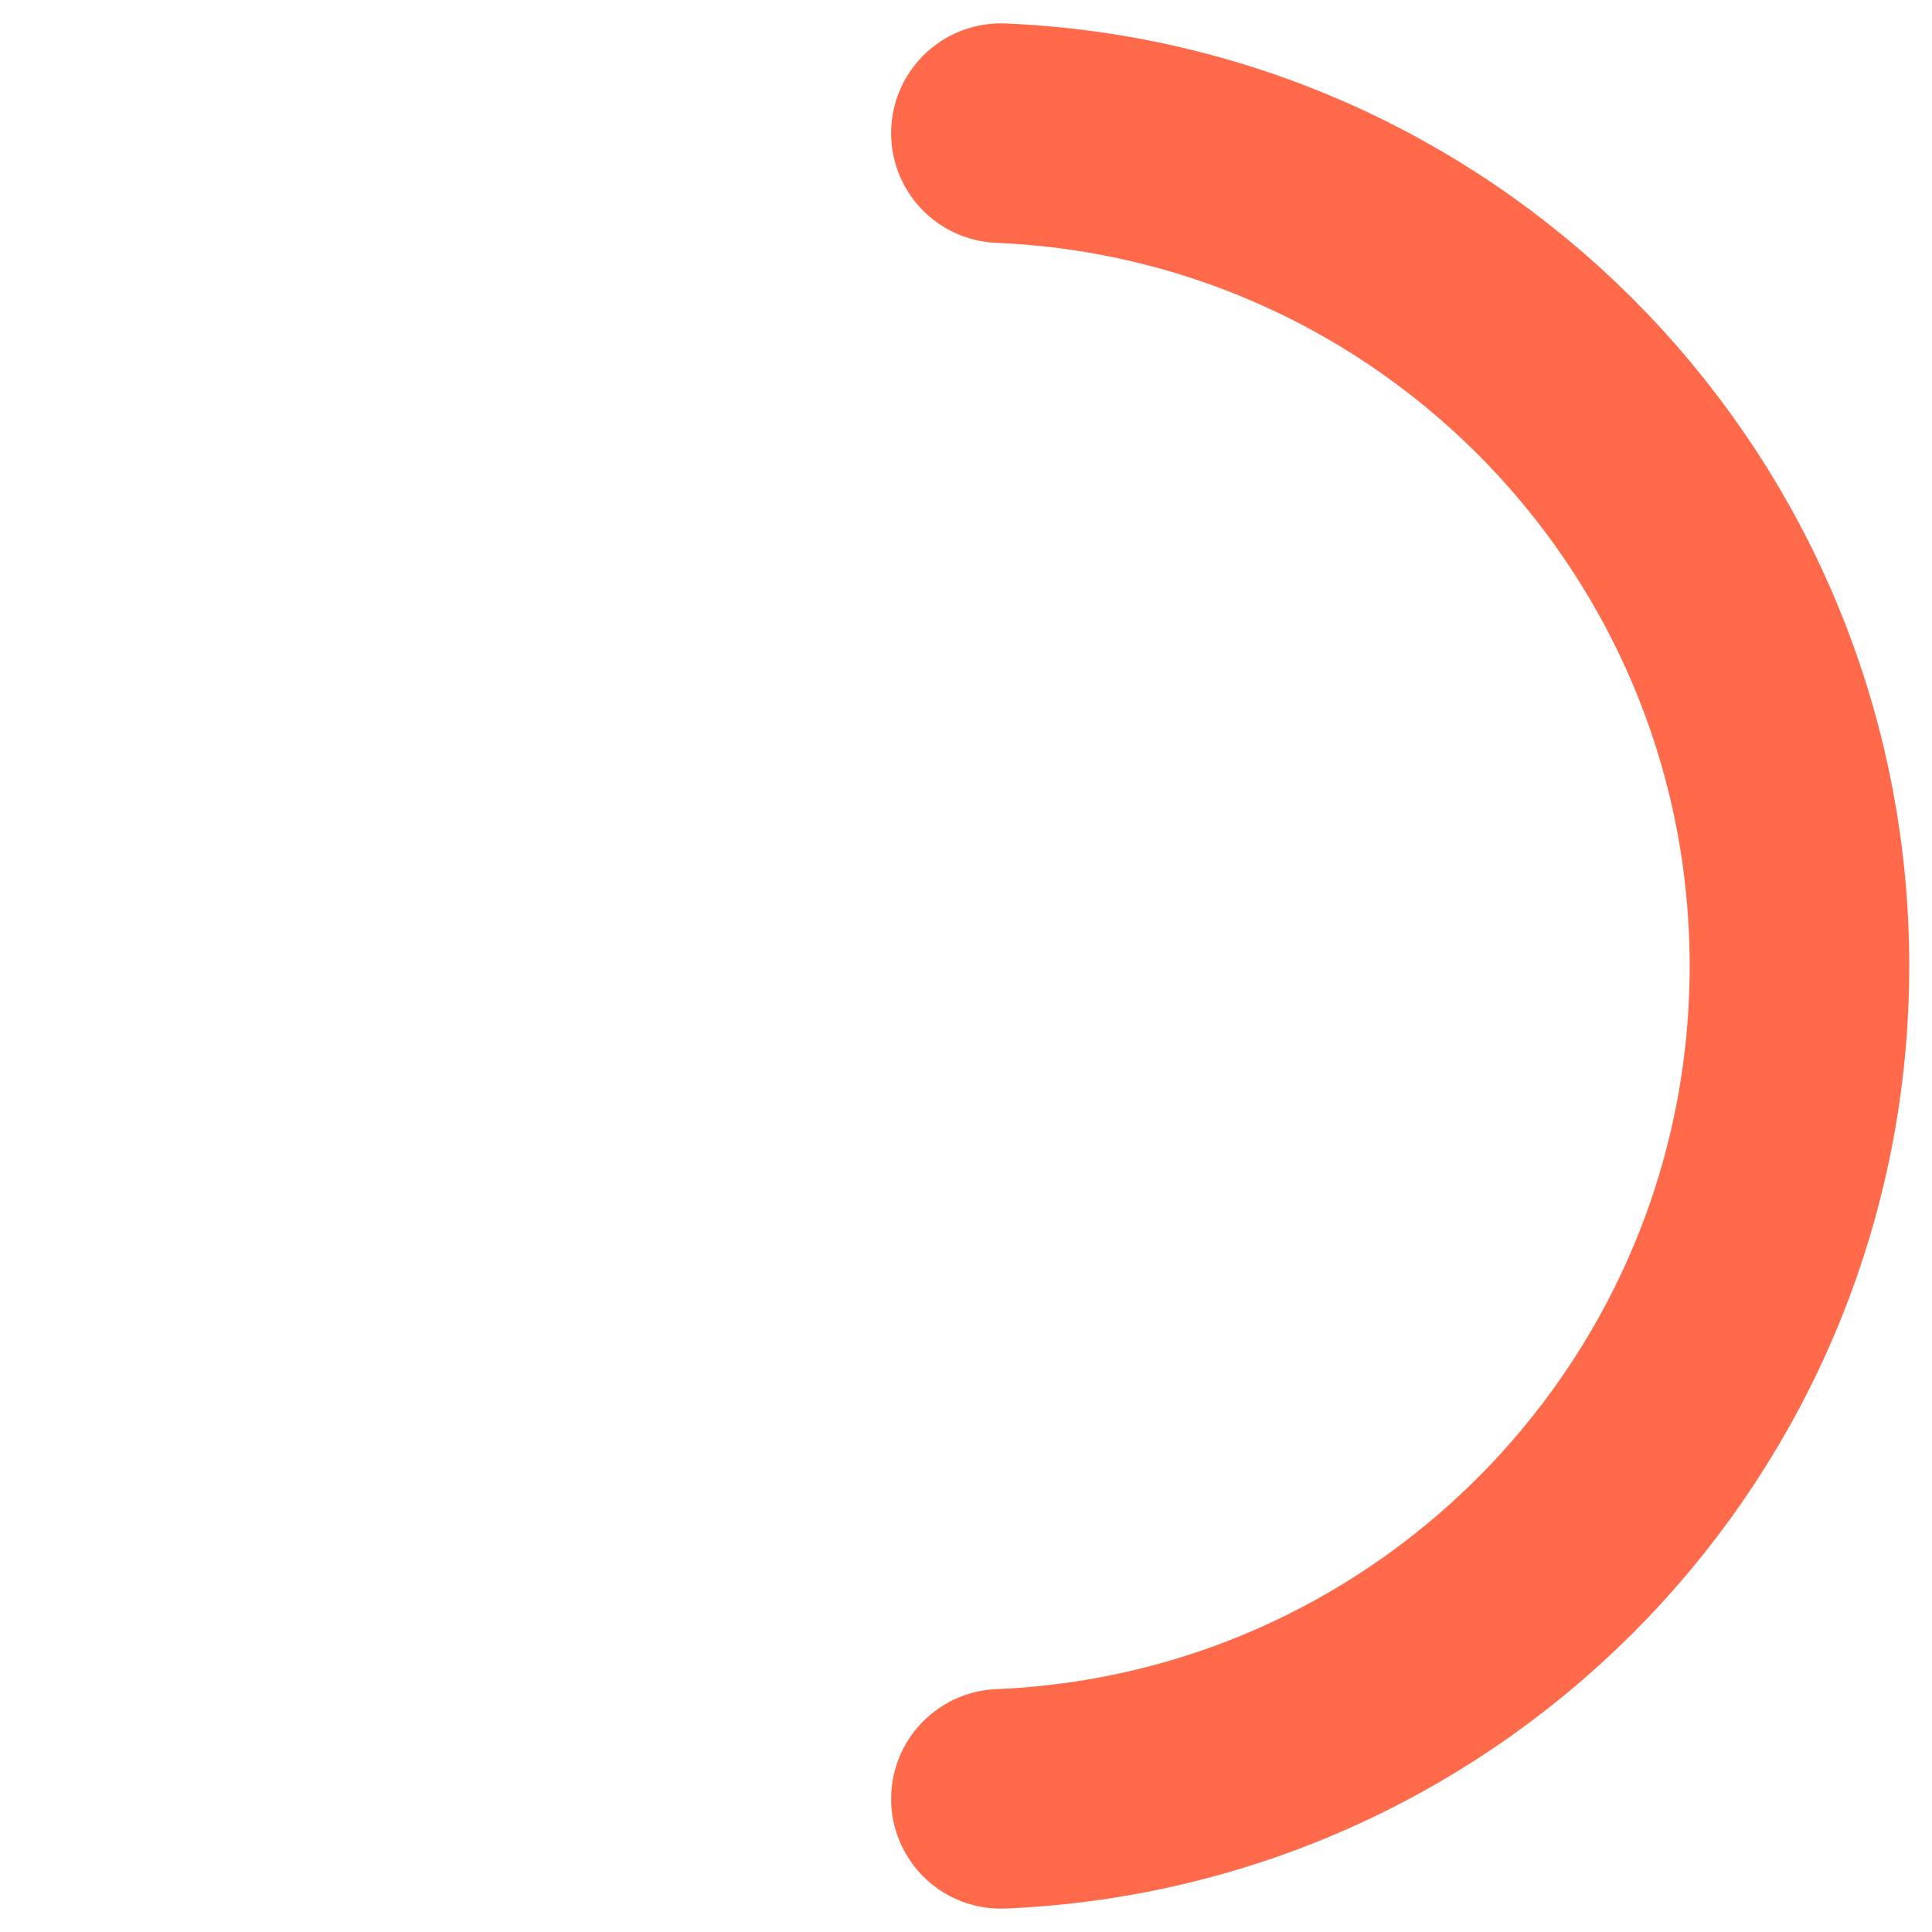
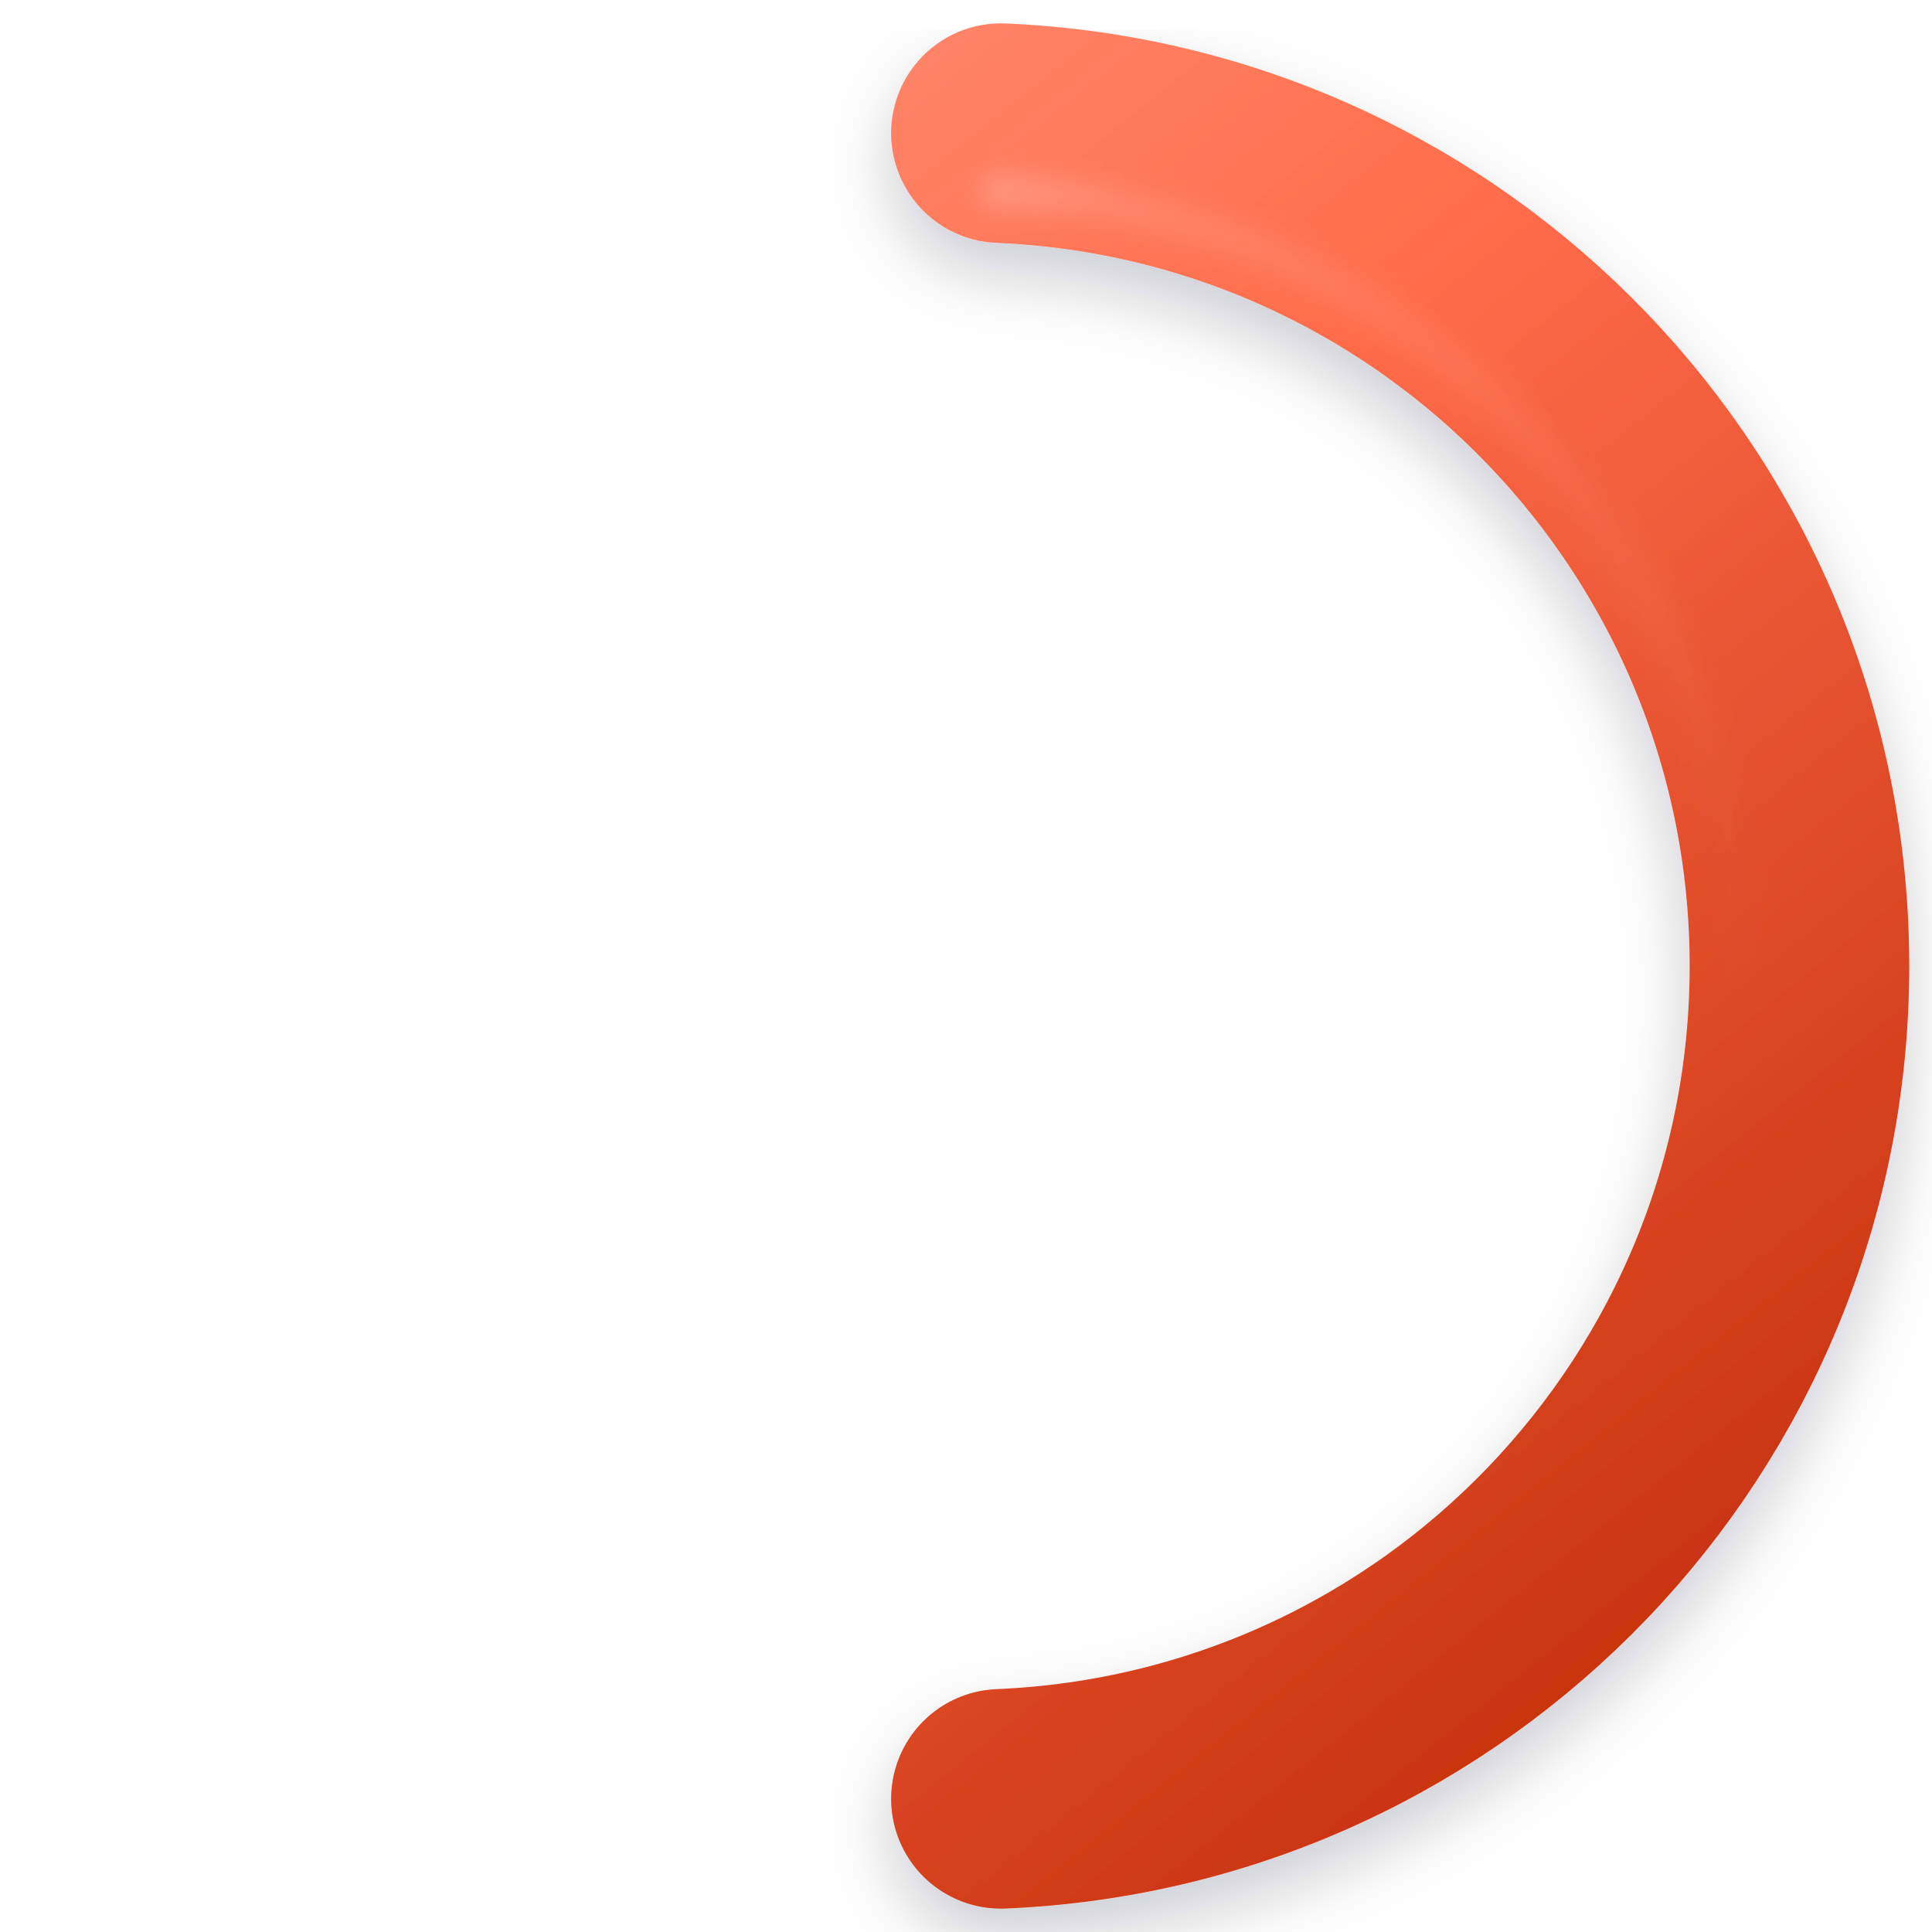
<svg xmlns="http://www.w3.org/2000/svg" viewBox="0 0 1024 1024" width="1024" height="1024">
-   <g>
-     <path d="M 530.50 70.58 A 441.81 441.81 0 0 1 530.50 953.42" fill="none" stroke="#ff6b4a" stroke-width="116.39" stroke-linecap="round" />
+   <defs>
+     <linearGradient id="bl" gradientUnits="userSpaceOnUse" x1="180" y1="110" x2="830" y2="920">
+       <stop offset="0" stop-color="#4f83ff" />
+       <stop offset="0.38" stop-color="#2d6bff" />
+       <stop offset="1" stop-color="#0a37ad" />
+     </linearGradient>
+     <linearGradient id="or" gradientUnits="userSpaceOnUse" x1="180" y1="110" x2="830" y2="920">
+       <stop offset="0" stop-color="#ff8f75" />
+       <stop offset="0.38" stop-color="#ff6b4a" />
+       <stop offset="1" stop-color="#c8330f" />
+     </linearGradient>
+     <linearGradient id="sheen" gradientUnits="userSpaceOnUse" x1="200" y1="90" x2="700" y2="720">
+       <stop offset="0" stop-color="#ffffff" stop-opacity="0.62" />
+       <stop offset="0.32" stop-color="#ffffff" stop-opacity="0.10" />
+       <stop offset="1" stop-color="#ffffff" stop-opacity="0" />
+     </linearGradient>
+     <linearGradient id="pl" gradientUnits="userSpaceOnUse" x1="330" y1="300" x2="700" y2="730">
+       <stop offset="0" stop-color="#78848d" />
+       <stop offset="0.5" stop-color="#48525a" />
+       <stop offset="1" stop-color="#262c32" />
+     </linearGradient>
+     <linearGradient id="plTop" x1="0" y1="0" x2="0" y2="1">
+       <stop offset="0" stop-color="#ffffff" stop-opacity="0.40" />
+       <stop offset="1" stop-color="#ffffff" stop-opacity="0" />
+     </linearGradient>
+     <linearGradient id="pd" x1="0" y1="0" x2="0.3" y2="1">
+       <stop offset="0" stop-color="#eaffc0" />
+       <stop offset="0.22" stop-color="#ccff63" />
+       <stop offset="0.6" stop-color="#a8ff00" />
+       <stop offset="1" stop-color="#63ad00" />
+     </linearGradient>
+     <linearGradient id="pdTop" x1="0" y1="0" x2="0" y2="1">
+       <stop offset="0" stop-color="#ffffff" stop-opacity="0.8" />
+       <stop offset="1" stop-color="#ffffff" stop-opacity="0" />
+     </linearGradient>
+     <filter id="glow" x="-70%" y="-70%" width="240%" height="240%">
+       <feGaussianBlur stdDeviation="20" result="g" />
+       <feComponentTransfer in="g">
+         <feFuncA type="linear" slope="0.8" />
+       </feComponentTransfer>
+     </filter>
+     <filter id="soft">
+       <feGaussianBlur stdDeviation="6" />
+     </filter>
+     <filter id="cast" x="-25%" y="-25%" width="150%" height="160%">
+       <feDropShadow dx="0" dy="16" stdDeviation="18" flood-color="#0a1a2e" flood-opacity="0.20" />
+     </filter>
+   </defs>
+   <g filter="url(#cast)">
+     <path d="M 530.50 70.58 A 441.81 441.81 0 0 1 530.50 953.42" fill="none" stroke="url(#or)" stroke-width="116.39" stroke-linecap="round" />
+     <path d="M 529.18 101.98 A 410.38 410.38 0 0 1 529.18 922.02" fill="none" stroke="url(#sheen)" stroke-width="19.79" stroke-linecap="round" filter="url(#soft)" />
  </g>
</svg>
